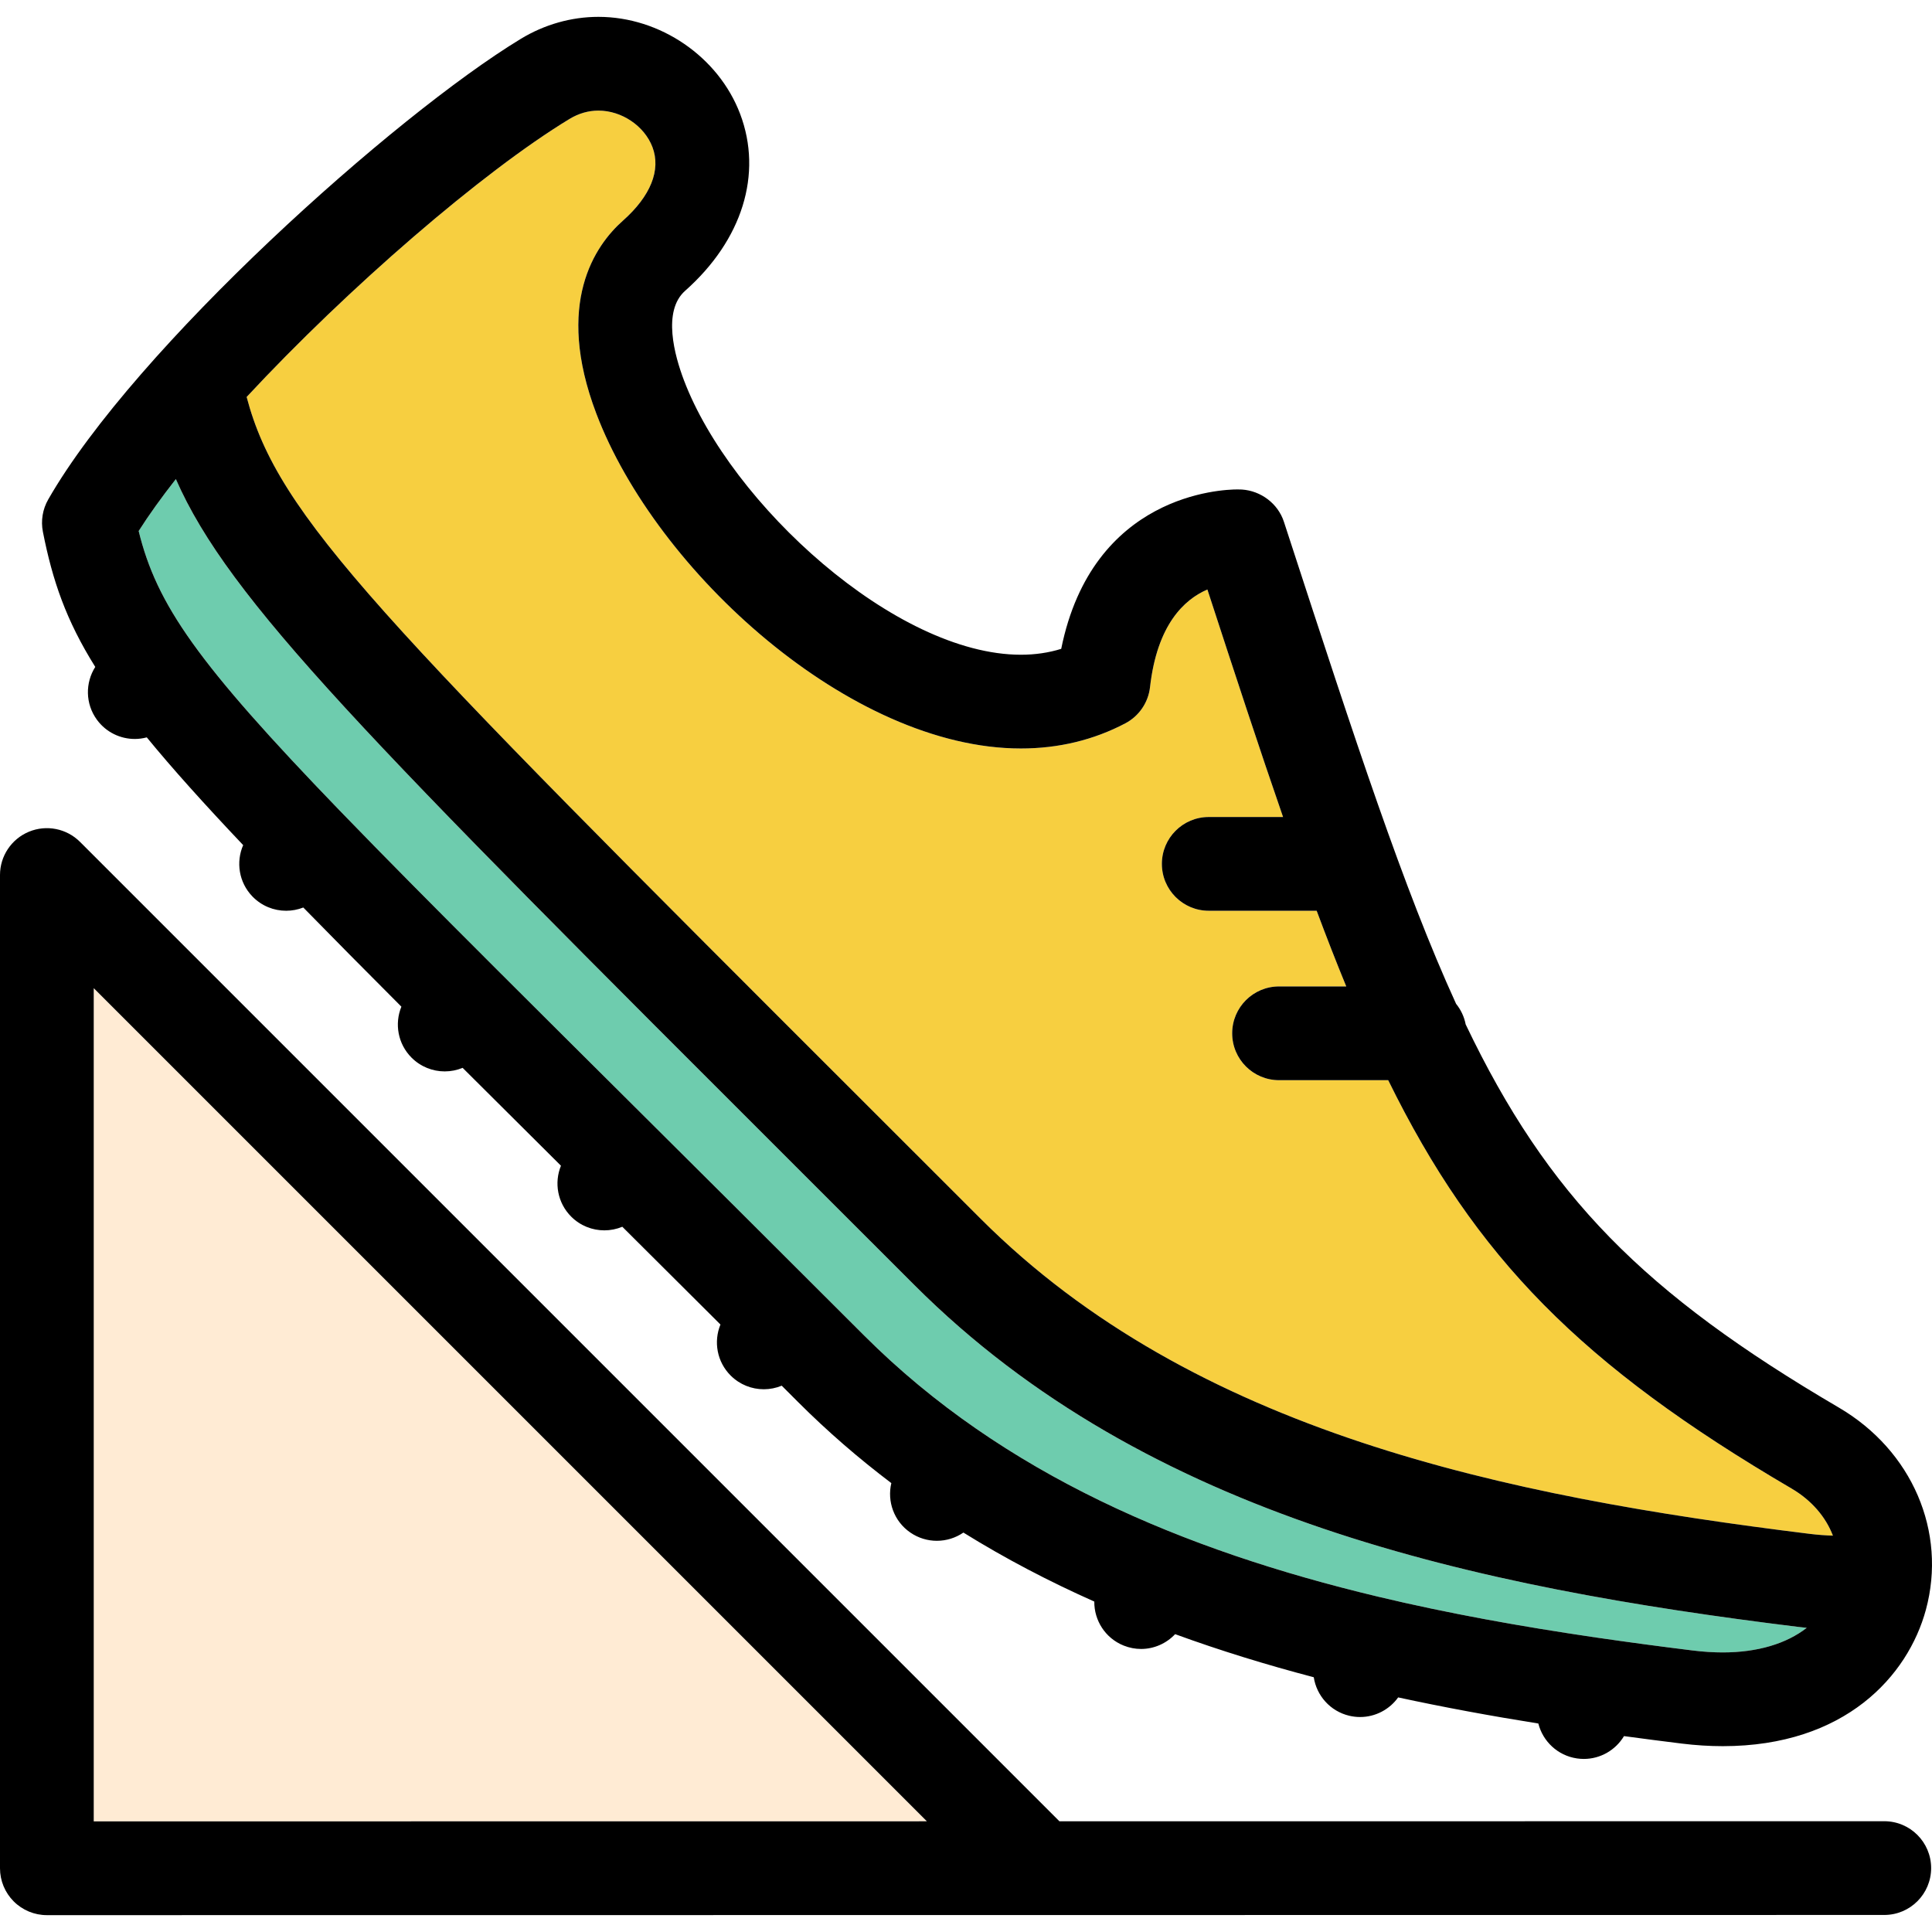
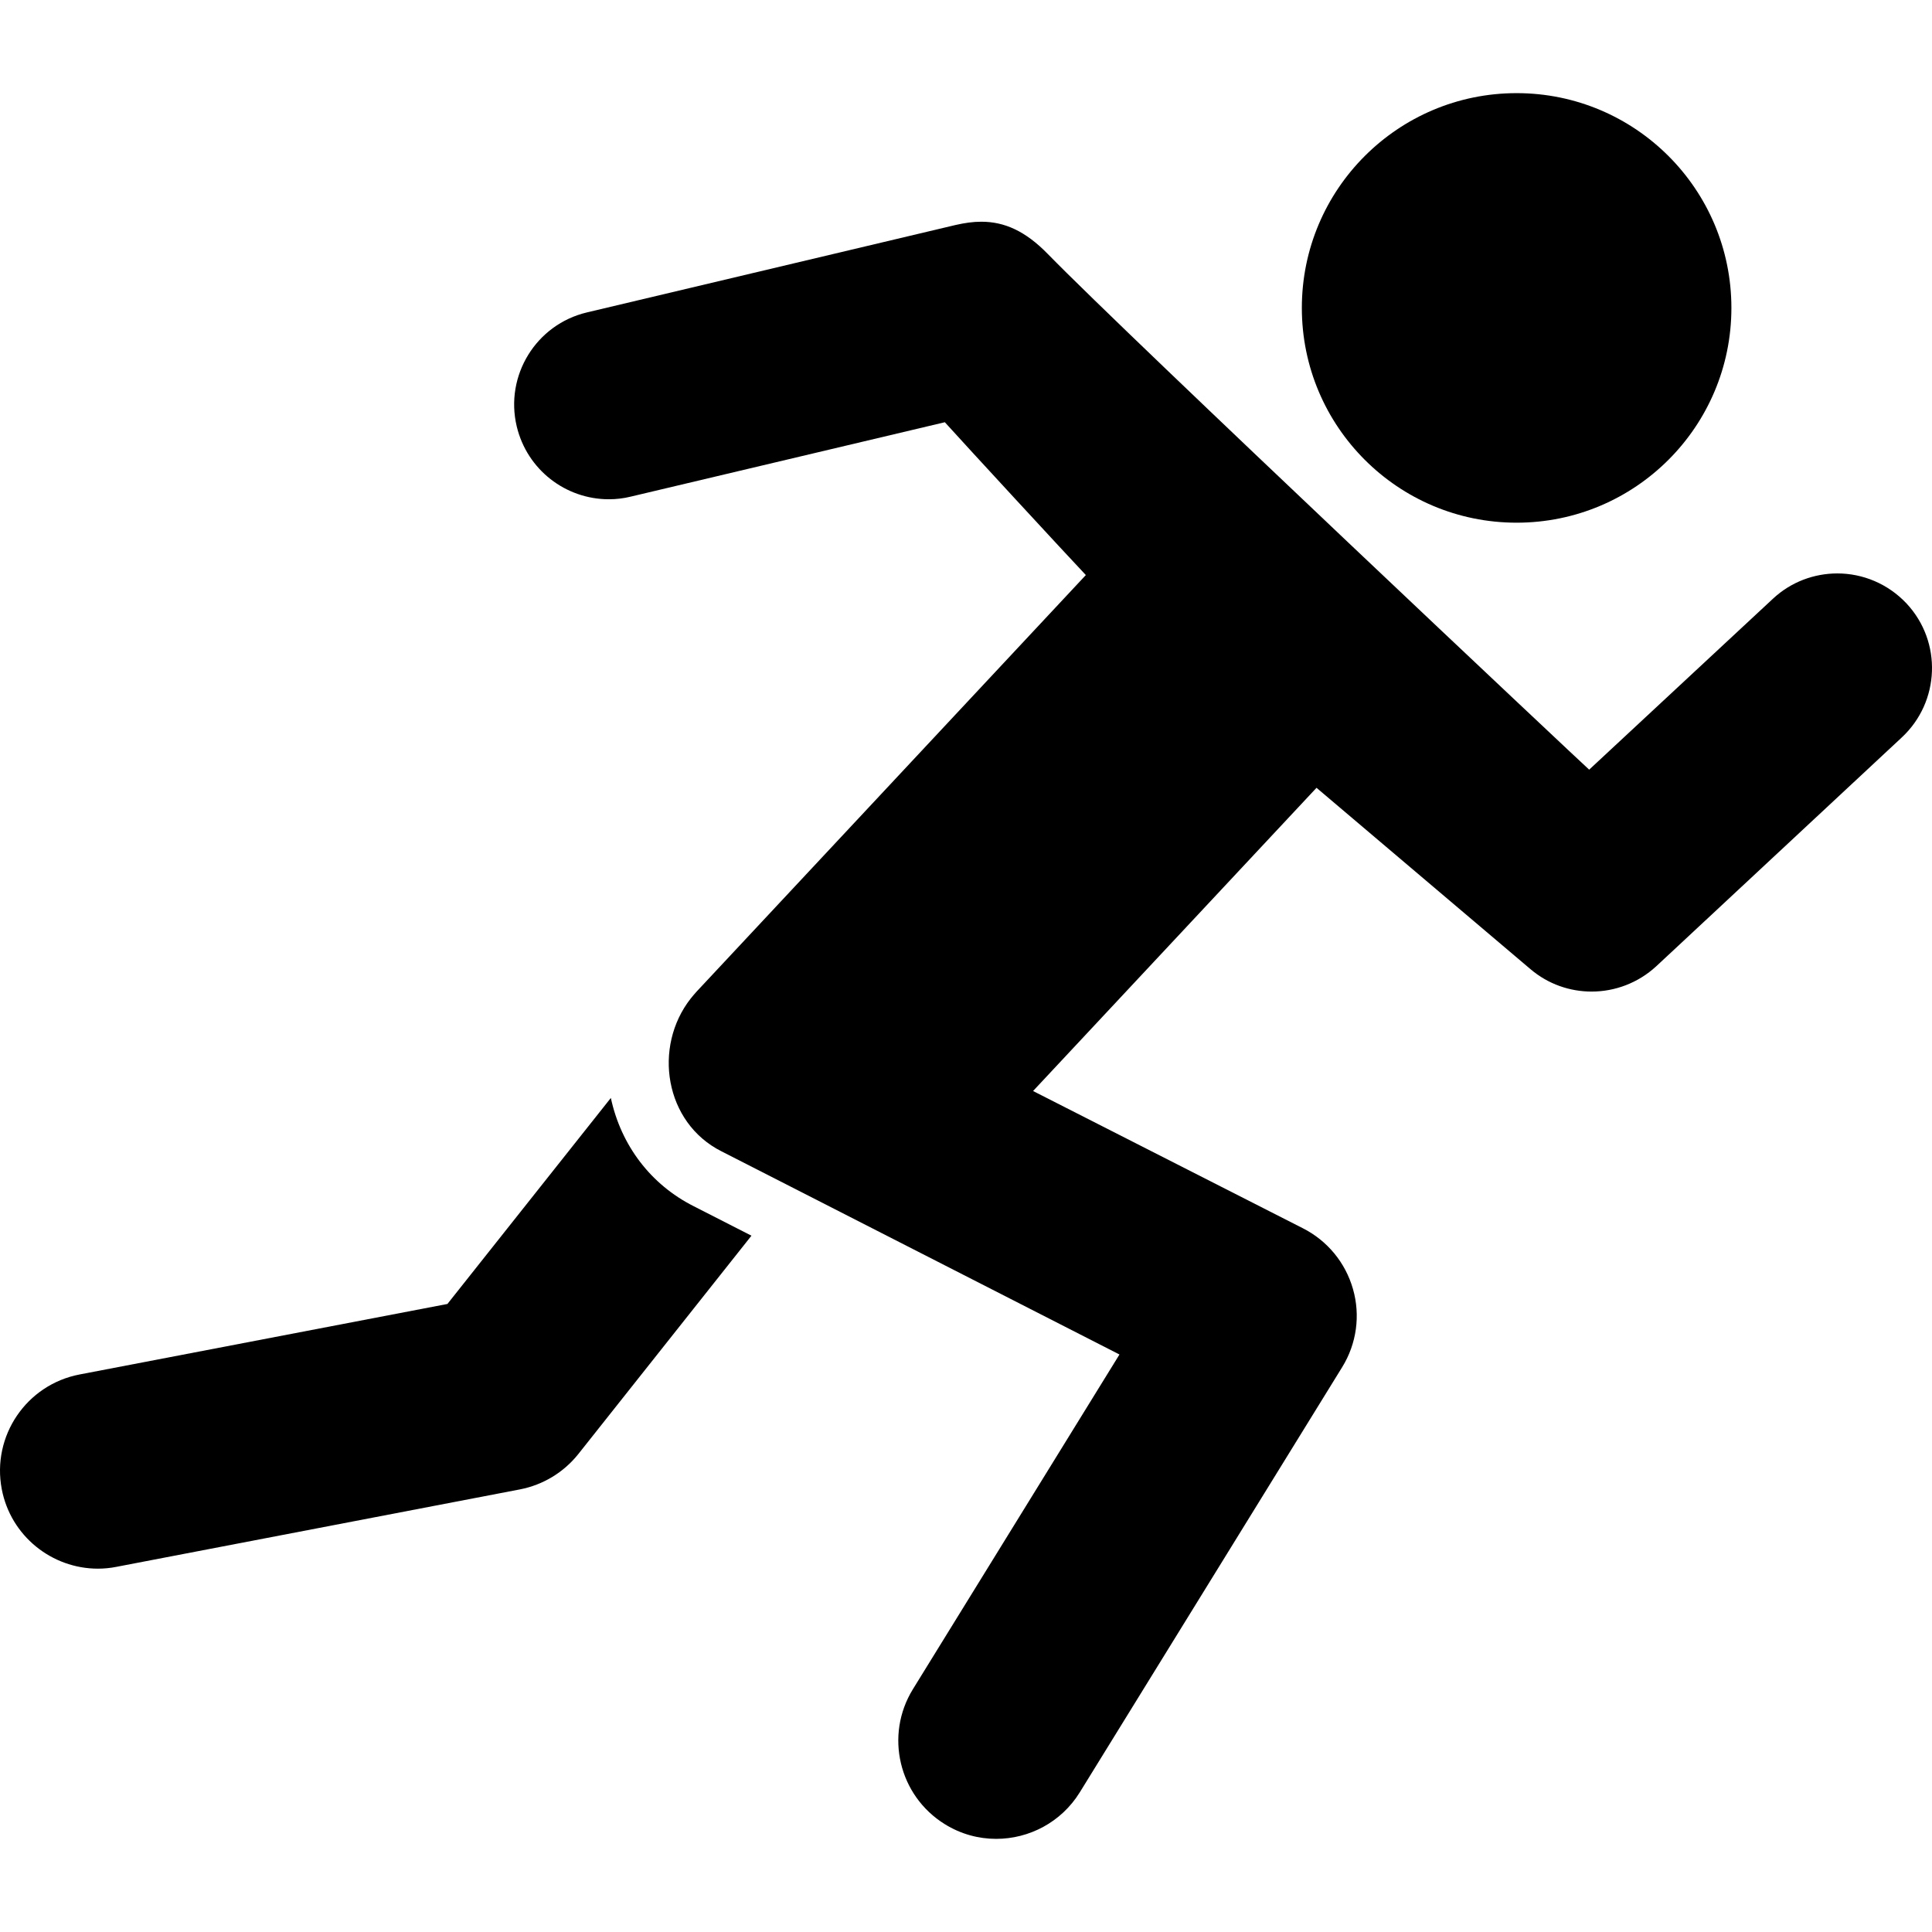
- <svg xmlns="http://www.w3.org/2000/svg" version="1.1" id="Capa_1" x="0px" y="0px" viewBox="0 0 412.194 412.194" style="enable-background:new 0 0 412.194 412.194;" xml:space="preserve">
+ <svg xmlns="http://www.w3.org/2000/svg" version="1.1" id="Capa_1" x="0px" y="0px" width="948.112px" height="948.112px" viewBox="0 0 948.112 948.112" style="enable-background:new 0 0 948.112 948.112;" xml:space="preserve">
  <g>
-     <path style="fill:#F7CF40;" d="M52.622,84.691c6.728,25.577,27.938,46.772,132.56,151.3c7.583,7.576,15.596,15.582,24.066,24.052   c45.508,45.507,111.898,59.196,176.865,67.21c1.698,0.209,3.344,0.33,4.943,0.377c-1.528-3.997-4.553-7.549-8.829-10.055   c-44.876-26.295-67.442-49.258-86.049-87.116h-23.288c-5.523,0-10-4.478-10-10c0-5.523,4.477-10,10-10h14.338   c-2.107-5.121-4.202-10.495-6.314-16.148h-23.024c-5.523,0-10-4.478-10-10c0-5.522,4.478-10,10-10h15.854   c-4.994-14.422-10.254-30.475-16.144-48.538c-4.935,2.123-10.729,7.487-12.239,20.83c-0.372,3.289-2.348,6.181-5.275,7.724   c-6.756,3.559-14.251,5.363-22.277,5.363c-36.331,0-77.789-37.727-90.585-71.459c-8.921-23.518-0.272-35.876,5.678-41.149   c5.915-5.242,8.153-10.816,6.303-15.694c-1.712-4.514-6.56-7.79-11.526-7.79c-2.148,0-4.23,0.603-6.187,1.79   C102.901,36.672,74.241,61.441,52.622,84.691z" />
-     <path style="fill:#6ECCAE;" d="M106.284,207.139c0.006,0.006,0.012,0.011,0.018,0.016c0.006,0.006,0.01,0.012,0.016,0.018   c8.298,8.287,17.505,17.445,27.734,27.619c14.669,14.591,31.295,31.128,50.307,50.139c29.668,29.668,68.215,45.808,109.453,55.673   c0.032,0.007,0.064,0.01,0.096,0.018c0.043,0.01,0.083,0.026,0.126,0.037c15.064,3.594,30.484,6.351,45.963,8.627   c0.091,0.011,0.181,0.013,0.272,0.026c0.09,0.013,0.175,0.037,0.263,0.053c6.896,1.009,13.801,1.928,20.691,2.778   c2.178,0.269,4.306,0.405,6.322,0.405c7.444,0,13.609-1.877,17.925-5.248c-0.601-0.06-1.202-0.121-1.808-0.196   c-68.513-8.451-138.774-23.135-188.558-72.917c-8.468-8.468-16.479-16.472-24.06-24.046   c-92.94-92.858-122.197-122.09-133.526-147.928c-3.058,3.902-5.738,7.626-7.933,11.08c3.842,15.684,12.436,28.097,42.937,59.693   c0.046,0.046,0.096,0.086,0.142,0.133c0.042,0.044,0.077,0.091,0.118,0.135C81.869,182.659,92.883,193.757,106.284,207.139z" />
-     <polygon style="fill:#FFEBD4;" points="20,210.828 20,388.596 197.75,388.578  " />
-     <path d="M20.325,142.288c-2.145,3.369-2.147,7.842,0.348,11.264c1.958,2.684,5.001,4.107,8.087,4.107   c0.857,0,1.716-0.117,2.557-0.34c5.377,6.57,12.101,14.052,20.564,22.988c-1.57,3.597-0.932,7.939,1.961,10.941   c1.963,2.038,4.581,3.063,7.203,3.063c1.243,0,2.487-0.231,3.663-0.693c6.22,6.367,13.165,13.375,20.929,21.155   c-1.492,3.623-0.768,7.943,2.177,10.886c1.953,1.95,4.51,2.926,7.068,2.926c1.3,0,2.6-0.255,3.82-0.759   c6.494,6.474,13.468,13.412,20.979,20.882c-1.483,3.625-0.749,7.942,2.201,10.878c1.951,1.941,4.502,2.911,7.053,2.911   c1.306,0,2.611-0.257,3.837-0.766c6.607,6.574,13.574,13.513,20.938,20.858c-1.492,3.625-0.766,7.947,2.181,10.888   c1.952,1.948,4.508,2.922,7.064,2.922c1.302,0,2.603-0.255,3.825-0.761c1.137,1.136,2.282,2.281,3.436,3.435   c6.333,6.333,13.001,12.092,19.95,17.348c-0.926,3.9,0.553,8.14,4.053,10.548c1.731,1.192,3.705,1.763,5.659,1.763   c2.005,0,3.988-0.605,5.666-1.756c8.959,5.565,18.296,10.434,27.926,14.718c-0.043,4.004,2.329,7.809,6.267,9.39   c1.222,0.49,2.482,0.723,3.722,0.723c2.745,0,5.372-1.16,7.258-3.157c9.653,3.525,19.537,6.554,29.575,9.193   c0.601,3.902,3.491,7.243,7.569,8.213c0.778,0.185,1.555,0.272,2.321,0.272c3.242,0,6.261-1.594,8.118-4.185   c9.89,2.141,19.881,3.971,29.907,5.571c0.96,3.799,4.114,6.838,8.232,7.448c0.497,0.073,0.989,0.108,1.478,0.108   c3.559,0,6.789-1.908,8.563-4.869c4.101,0.555,8.2,1.084,12.293,1.589c2.988,0.368,5.94,0.556,8.772,0.556   c26.135,0,39.525-15.027,43.342-29.091c4.52-16.651-2.936-33.986-18.551-43.137c-41.655-24.409-62.117-45.129-79.634-81.765   c-0.317-1.64-1.032-3.136-2.044-4.384c-11.195-24.51-21.458-55.986-35.721-99.741l-1.01-3.099   c-1.268-3.889-4.901-6.621-8.982-6.887c0,0-0.331-0.021-0.944-0.021c-3.293,0-30.917,1.003-37.59,34.011   c-2.688,0.836-5.566,1.257-8.603,1.257c-26.752,0-61.887-32.195-71.886-58.553c-2.001-5.274-4.63-14.769,0.243-19.087   c12.213-10.823,16.601-24.938,11.738-37.757c-4.623-12.186-17.052-20.696-30.226-20.696c-5.778,0-11.506,1.623-16.565,4.694   C84.272,24.584,28.886,74.122,10.289,106.559c-1.198,2.09-1.601,4.542-1.136,6.905C11.2,123.865,14.096,132.344,20.325,142.288z    M139.203,31.387c1.851,4.879-0.388,10.452-6.303,15.694c-5.95,5.273-14.6,17.632-5.678,41.149   c12.796,33.732,54.255,71.459,90.585,71.459c8.026,0,15.521-1.805,22.277-5.363c2.928-1.543,4.903-4.435,5.275-7.724   c1.51-13.343,7.305-18.707,12.239-20.83c5.89,18.063,11.15,34.116,16.144,48.538h-15.854c-5.523,0-10,4.478-10,10   c0,5.522,4.478,10,10,10h23.024c2.111,5.653,4.206,11.027,6.314,16.148h-14.338c-5.523,0-10,4.477-10,10c0,5.522,4.477,10,10,10   h23.288c18.606,37.858,41.173,60.821,86.049,87.116c4.276,2.506,7.301,6.058,8.829,10.055c-1.599-0.047-3.245-0.168-4.943-0.377   c-64.967-8.014-131.357-21.703-176.865-67.21c-8.47-8.47-16.483-16.476-24.066-24.052C80.56,131.463,59.35,110.269,52.622,84.691   c21.619-23.251,50.279-48.02,68.868-59.304c1.957-1.188,4.039-1.79,6.187-1.79C132.643,23.597,137.491,26.873,139.203,31.387z    M72.523,172.985c-30.501-31.596-39.095-44.009-42.937-59.693c2.195-3.454,4.875-7.178,7.933-11.08   c11.33,25.838,40.586,55.07,133.526,147.928c7.581,7.574,15.592,15.578,24.06,24.046c49.784,49.782,120.045,64.466,188.558,72.917   c0.606,0.075,1.208,0.137,1.808,0.196c-4.317,3.371-10.481,5.248-17.925,5.248c-2.017,0-4.145-0.137-6.322-0.405   c-6.89-0.85-13.795-1.77-20.691-2.778c-0.089-0.016-0.174-0.039-0.263-0.053c-0.091-0.013-0.181-0.015-0.272-0.026   c-15.478-2.276-30.899-5.032-45.963-8.627c-0.043-0.011-0.083-0.026-0.126-0.037c-0.032-0.008-0.064-0.011-0.096-0.018   c-41.238-9.865-79.785-26.005-109.453-55.673c-19.011-19.011-35.637-35.548-50.307-50.139   c-10.229-10.174-19.437-19.332-27.734-27.619c-0.006-0.006-0.01-0.012-0.016-0.018c-0.006-0.006-0.012-0.011-0.018-0.016   c-13.4-13.382-24.415-24.48-33.501-33.886c-0.041-0.044-0.076-0.092-0.118-0.135C72.62,173.07,72.57,173.031,72.523,172.985z" />
-     <path d="M402.009,388.559l-175.977,0.018L17.071,179.616c-2.86-2.859-7.161-3.714-10.897-2.168C2.436,178.995,0,182.642,0,186.687   v211.91c0,2.652,1.054,5.196,2.929,7.071c1.875,1.876,4.419,2.929,7.072,2.929l392.01-0.038c5.523-0.001,10-4.479,9.999-10.001   C412.009,393.035,407.531,388.558,402.009,388.559z M20,210.828l177.75,177.75L20,388.596V210.828z" />
+     <g>
+       <path d="M39.068,674.506c-26.1,5-43.2,30.2-38.2,56.301c4.4,23,24.6,39,47.2,39c3,0,6.1-0.301,9.1-0.9l198-38    c11.3-2.2,21.4-8.3,28.6-17.3l85-107.2l-28.399-14.5c-21-10.6-35.601-29.8-40.601-53.1l-80.2,101.1L39.068,674.506z" />
+       <circle cx="744.268" cy="151.106" r="105.4" />
+       <path d="M514.268,124.706c-11.1-11.4-21.399-15.9-32.699-15.9c-4.101,0-8.2,0.6-12.601,1.6l-180.899,42.9    c-25,5.9-40.4,31-34.5,55.9c5.1,21.4,24.1,35.8,45.2,35.8c3.601,0,7.2-0.4,10.801-1.3l154.1-36.5c10,11.1,60.1,65.4,69.2,75l0,0    c-63.7,68.2-127.4,136.3-191.101,204.5c-1,1.101-1.899,2.2-2.8,3.3c-18.6,23.7-12.899,60.9,15.101,75l33.899,17.301l161.4,82.399    l-101.4,164.3c-13.899,22.601-6.899,52.2,15.7,66.2c7.9,4.9,16.6,7.2,25.2,7.2l0,0c16.1,0,31.899-8.1,41-22.8l128.8-208.7    c7.1-11.5,9-25.4,5.3-38.3c-3.7-13-12.6-23.8-24.7-29.9l-132.3-67.3l139.101-148.8l105,89c8.699,7.399,19.399,11,30,11    c11.399,0,22.8-4.2,31.699-12.4l120.5-112.3c18.801-17.5,19.9-46.9,2.4-65.7c-9.2-9.8-21.6-14.8-34-14.8    c-11.3,0-22.7,4.1-31.6,12.4l-90.2,83.9C779.768,377.806,553.768,165.206,514.268,124.706z" />
+     </g>
  </g>
  <g>
</g>
  <g>
</g>
  <g>
</g>
  <g>
</g>
  <g>
</g>
  <g>
</g>
  <g>
</g>
  <g>
</g>
  <g>
</g>
  <g>
</g>
  <g>
</g>
  <g>
</g>
  <g>
</g>
  <g>
</g>
  <g>
</g>
</svg>
